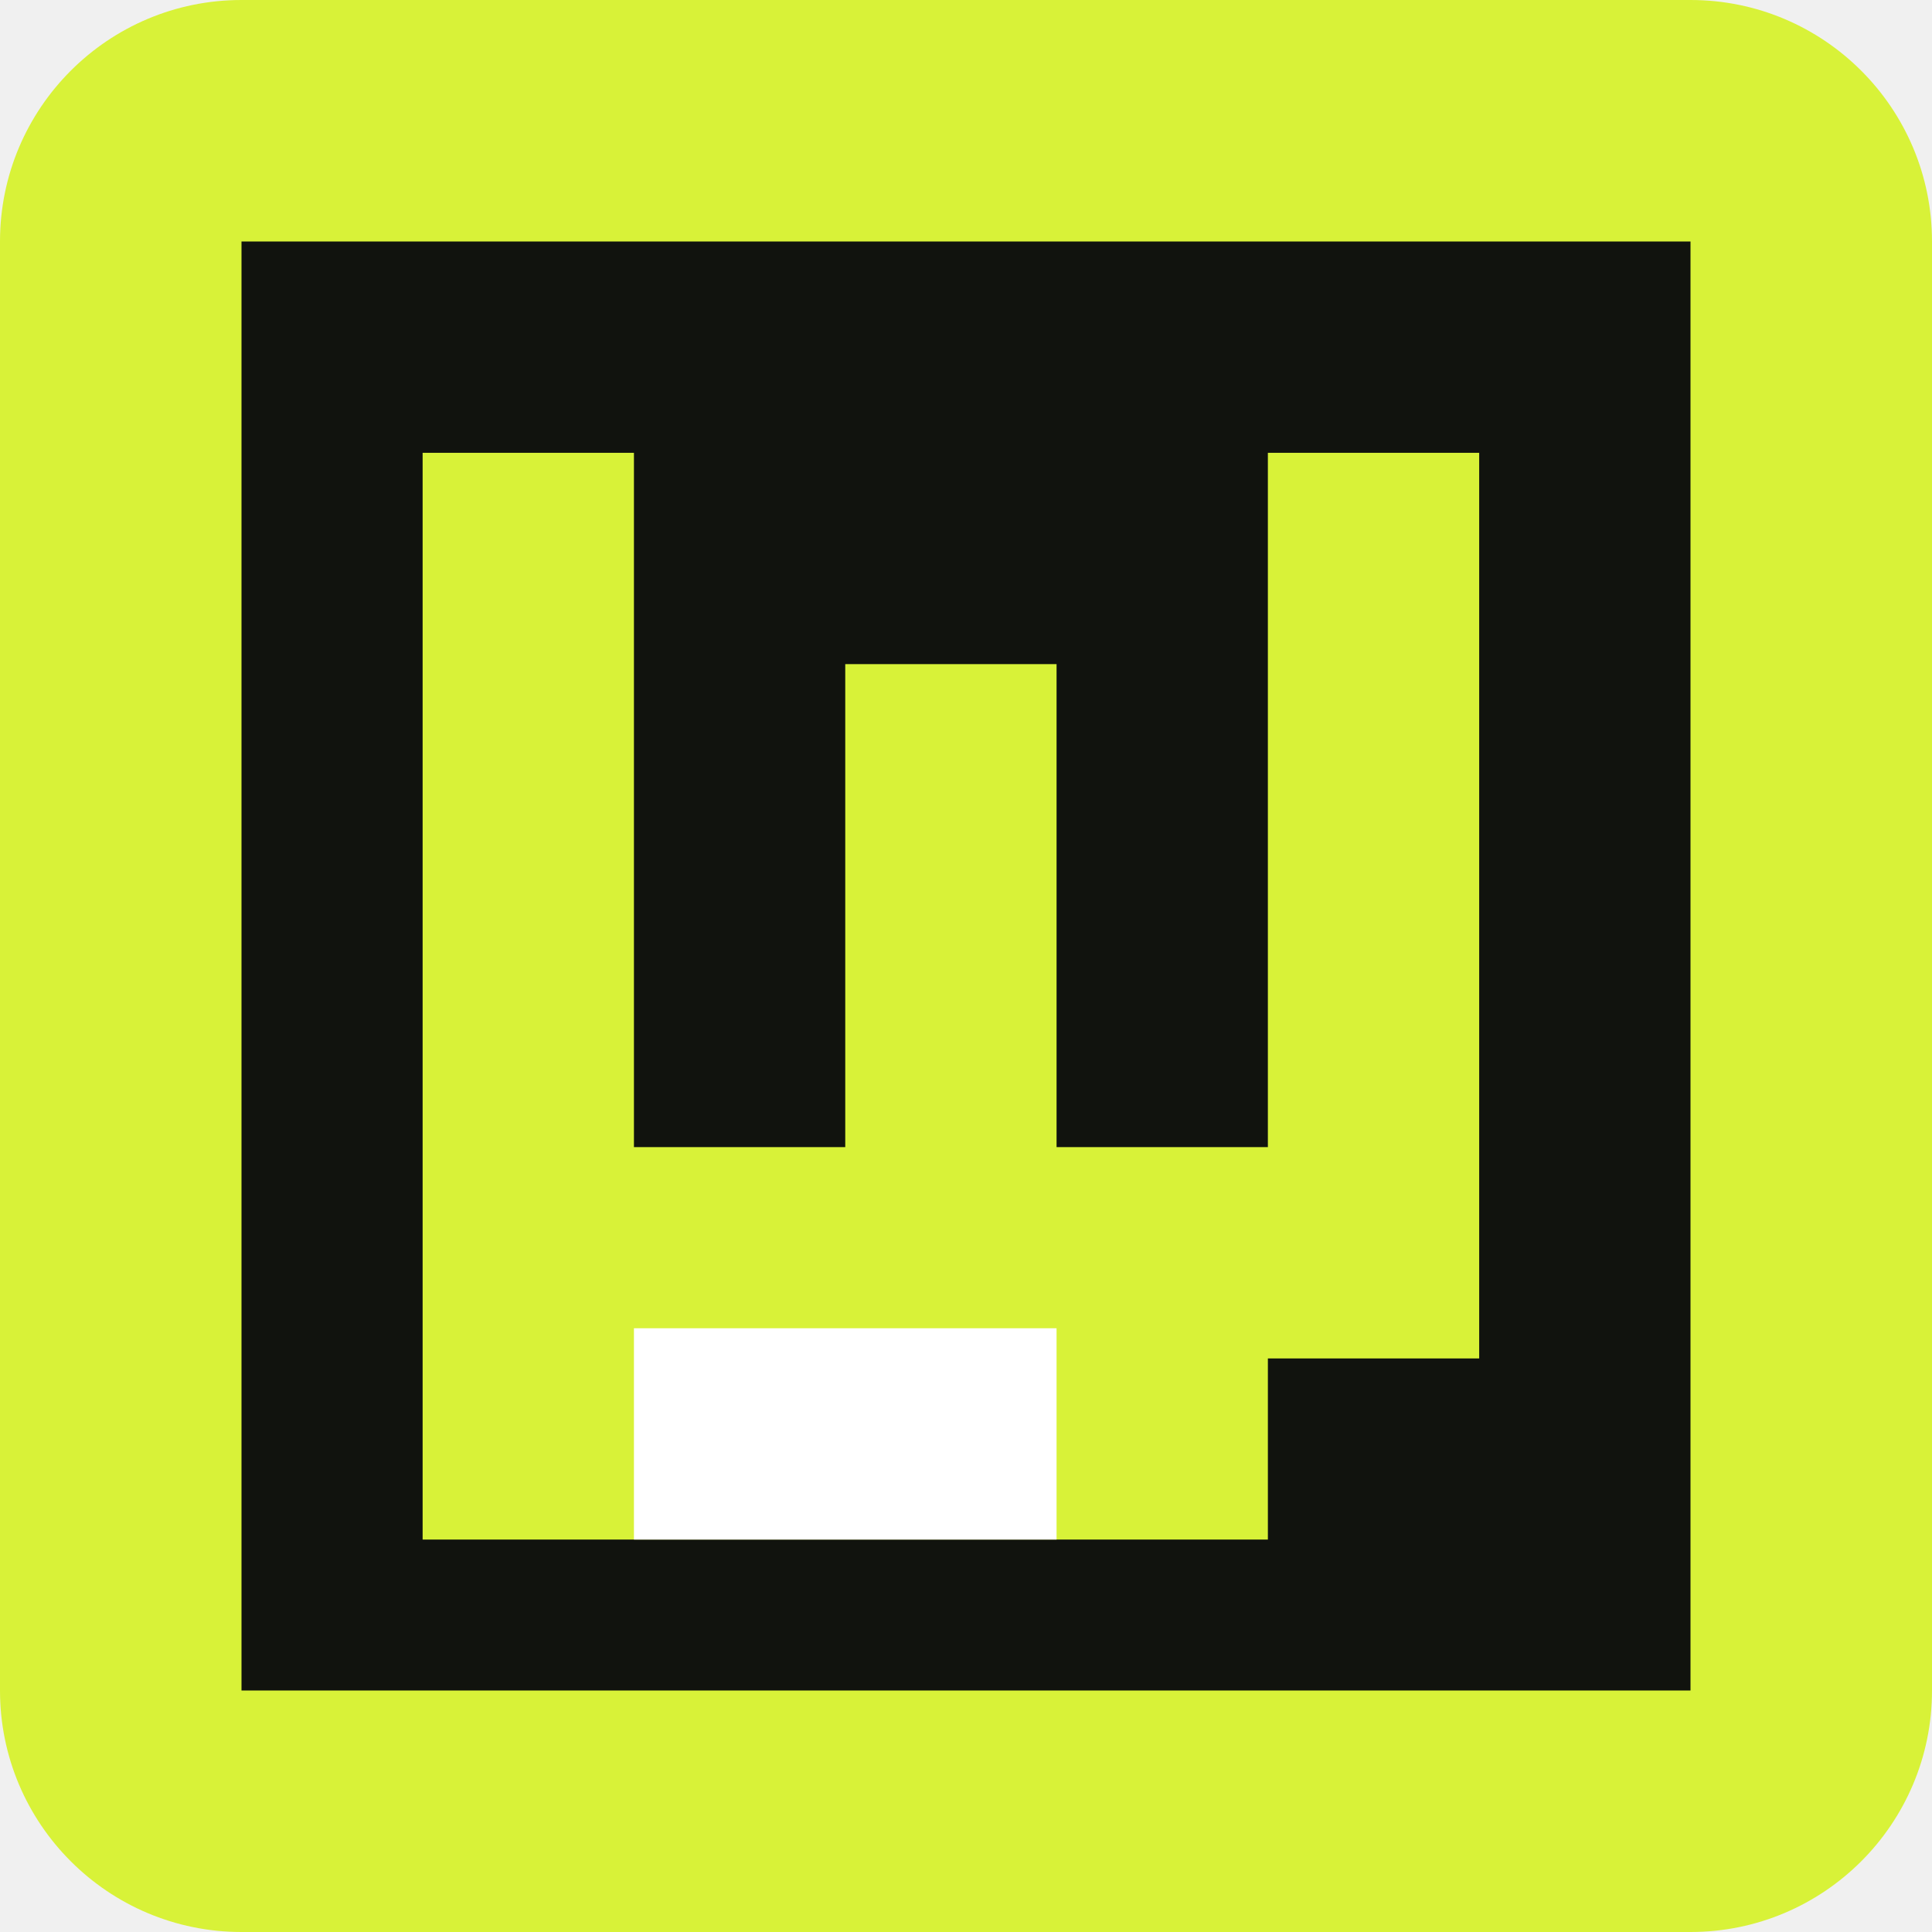
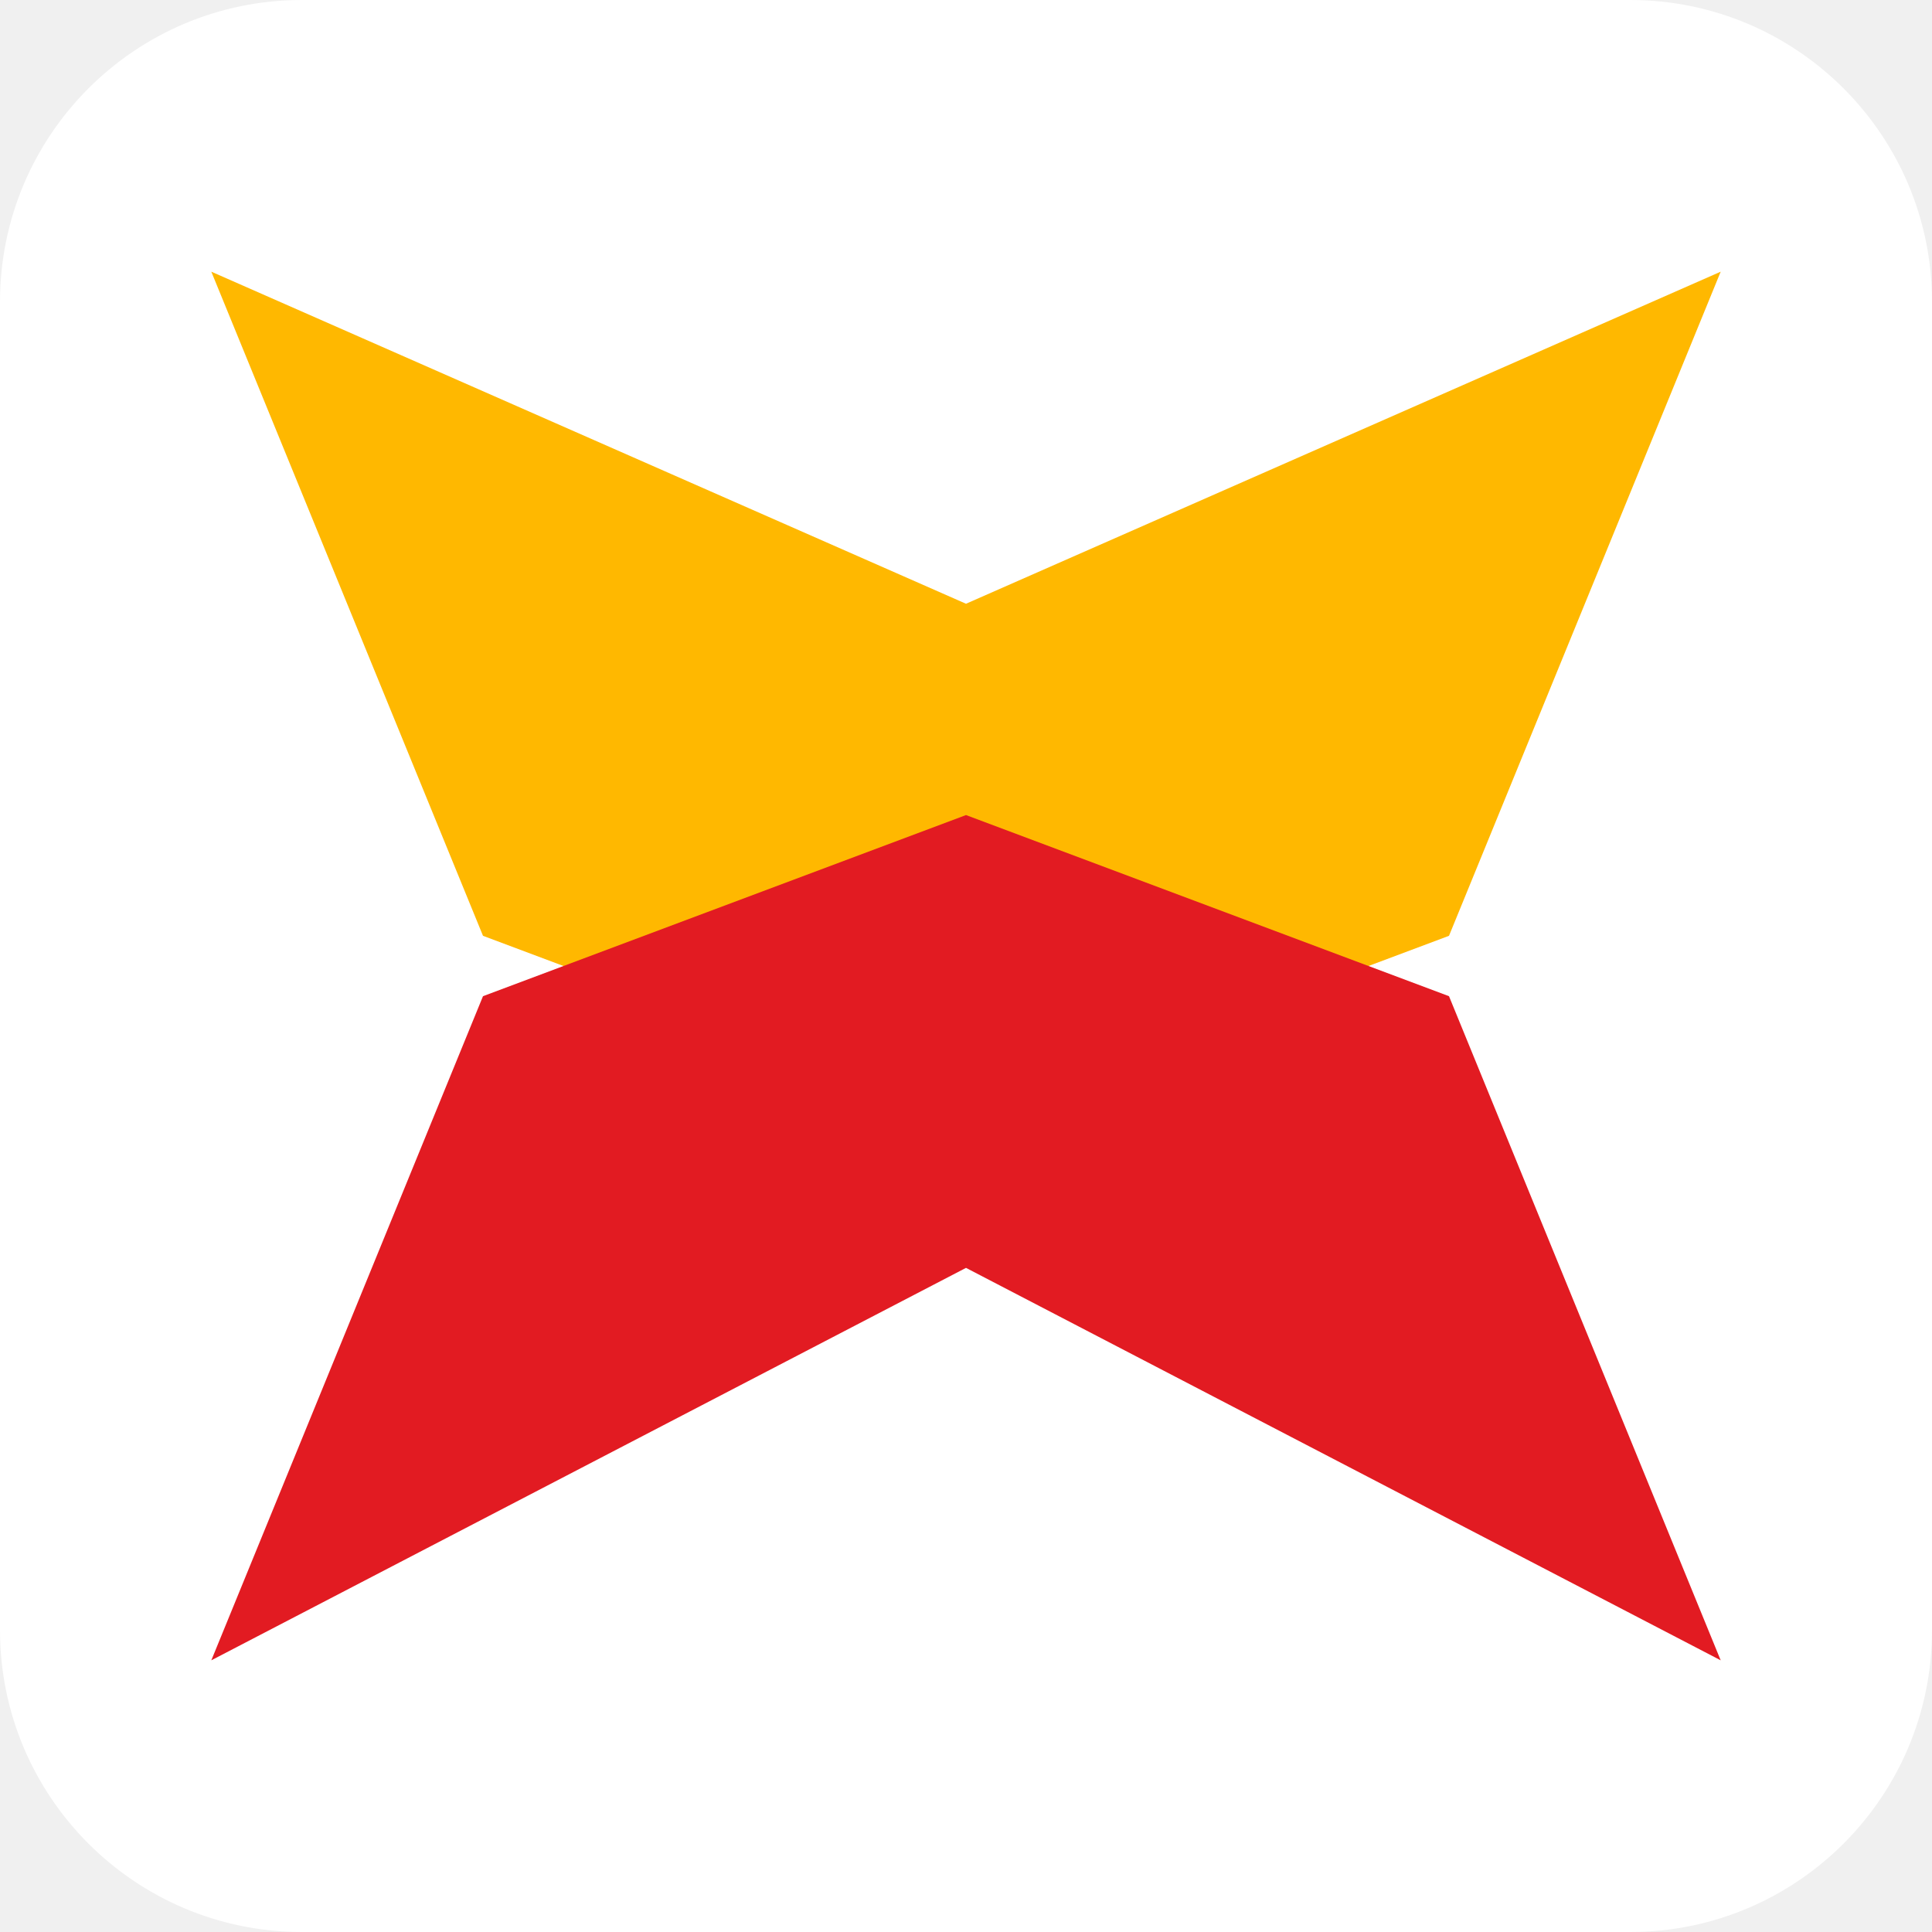
- <svg xmlns="http://www.w3.org/2000/svg" viewBox="0 0 64 64" role="img" aria-label="WorkBuddy Guide">
-   <rect width="64" height="64" rx="8" fill="#d8f238" />
-   <path fill="#11130e" d="M8 8h48v48H8z" />
-   <path fill="#d8f238" d="M14 15h7v23h7V22h7v16h7V15h7v30h-7v6H14z" />
-   <path fill="#fff" d="M21 44h14v7H21z" />
+ <svg xmlns="http://www.w3.org/2000/svg" viewBox="0 0 64 64" role="img" aria-label="安居建业 WorkBuddy 蓝皮书">
+   <rect width="64" height="64" rx="10" fill="#fff" />
+   <path fill="#ffb800" d="M7 9 32 20 57 9 48 31 32 37 16 31Z" />
+   <path fill="#e21b22" d="M7 55 32 42 57 55 48 33 32 27 16 33Z" />
</svg>
